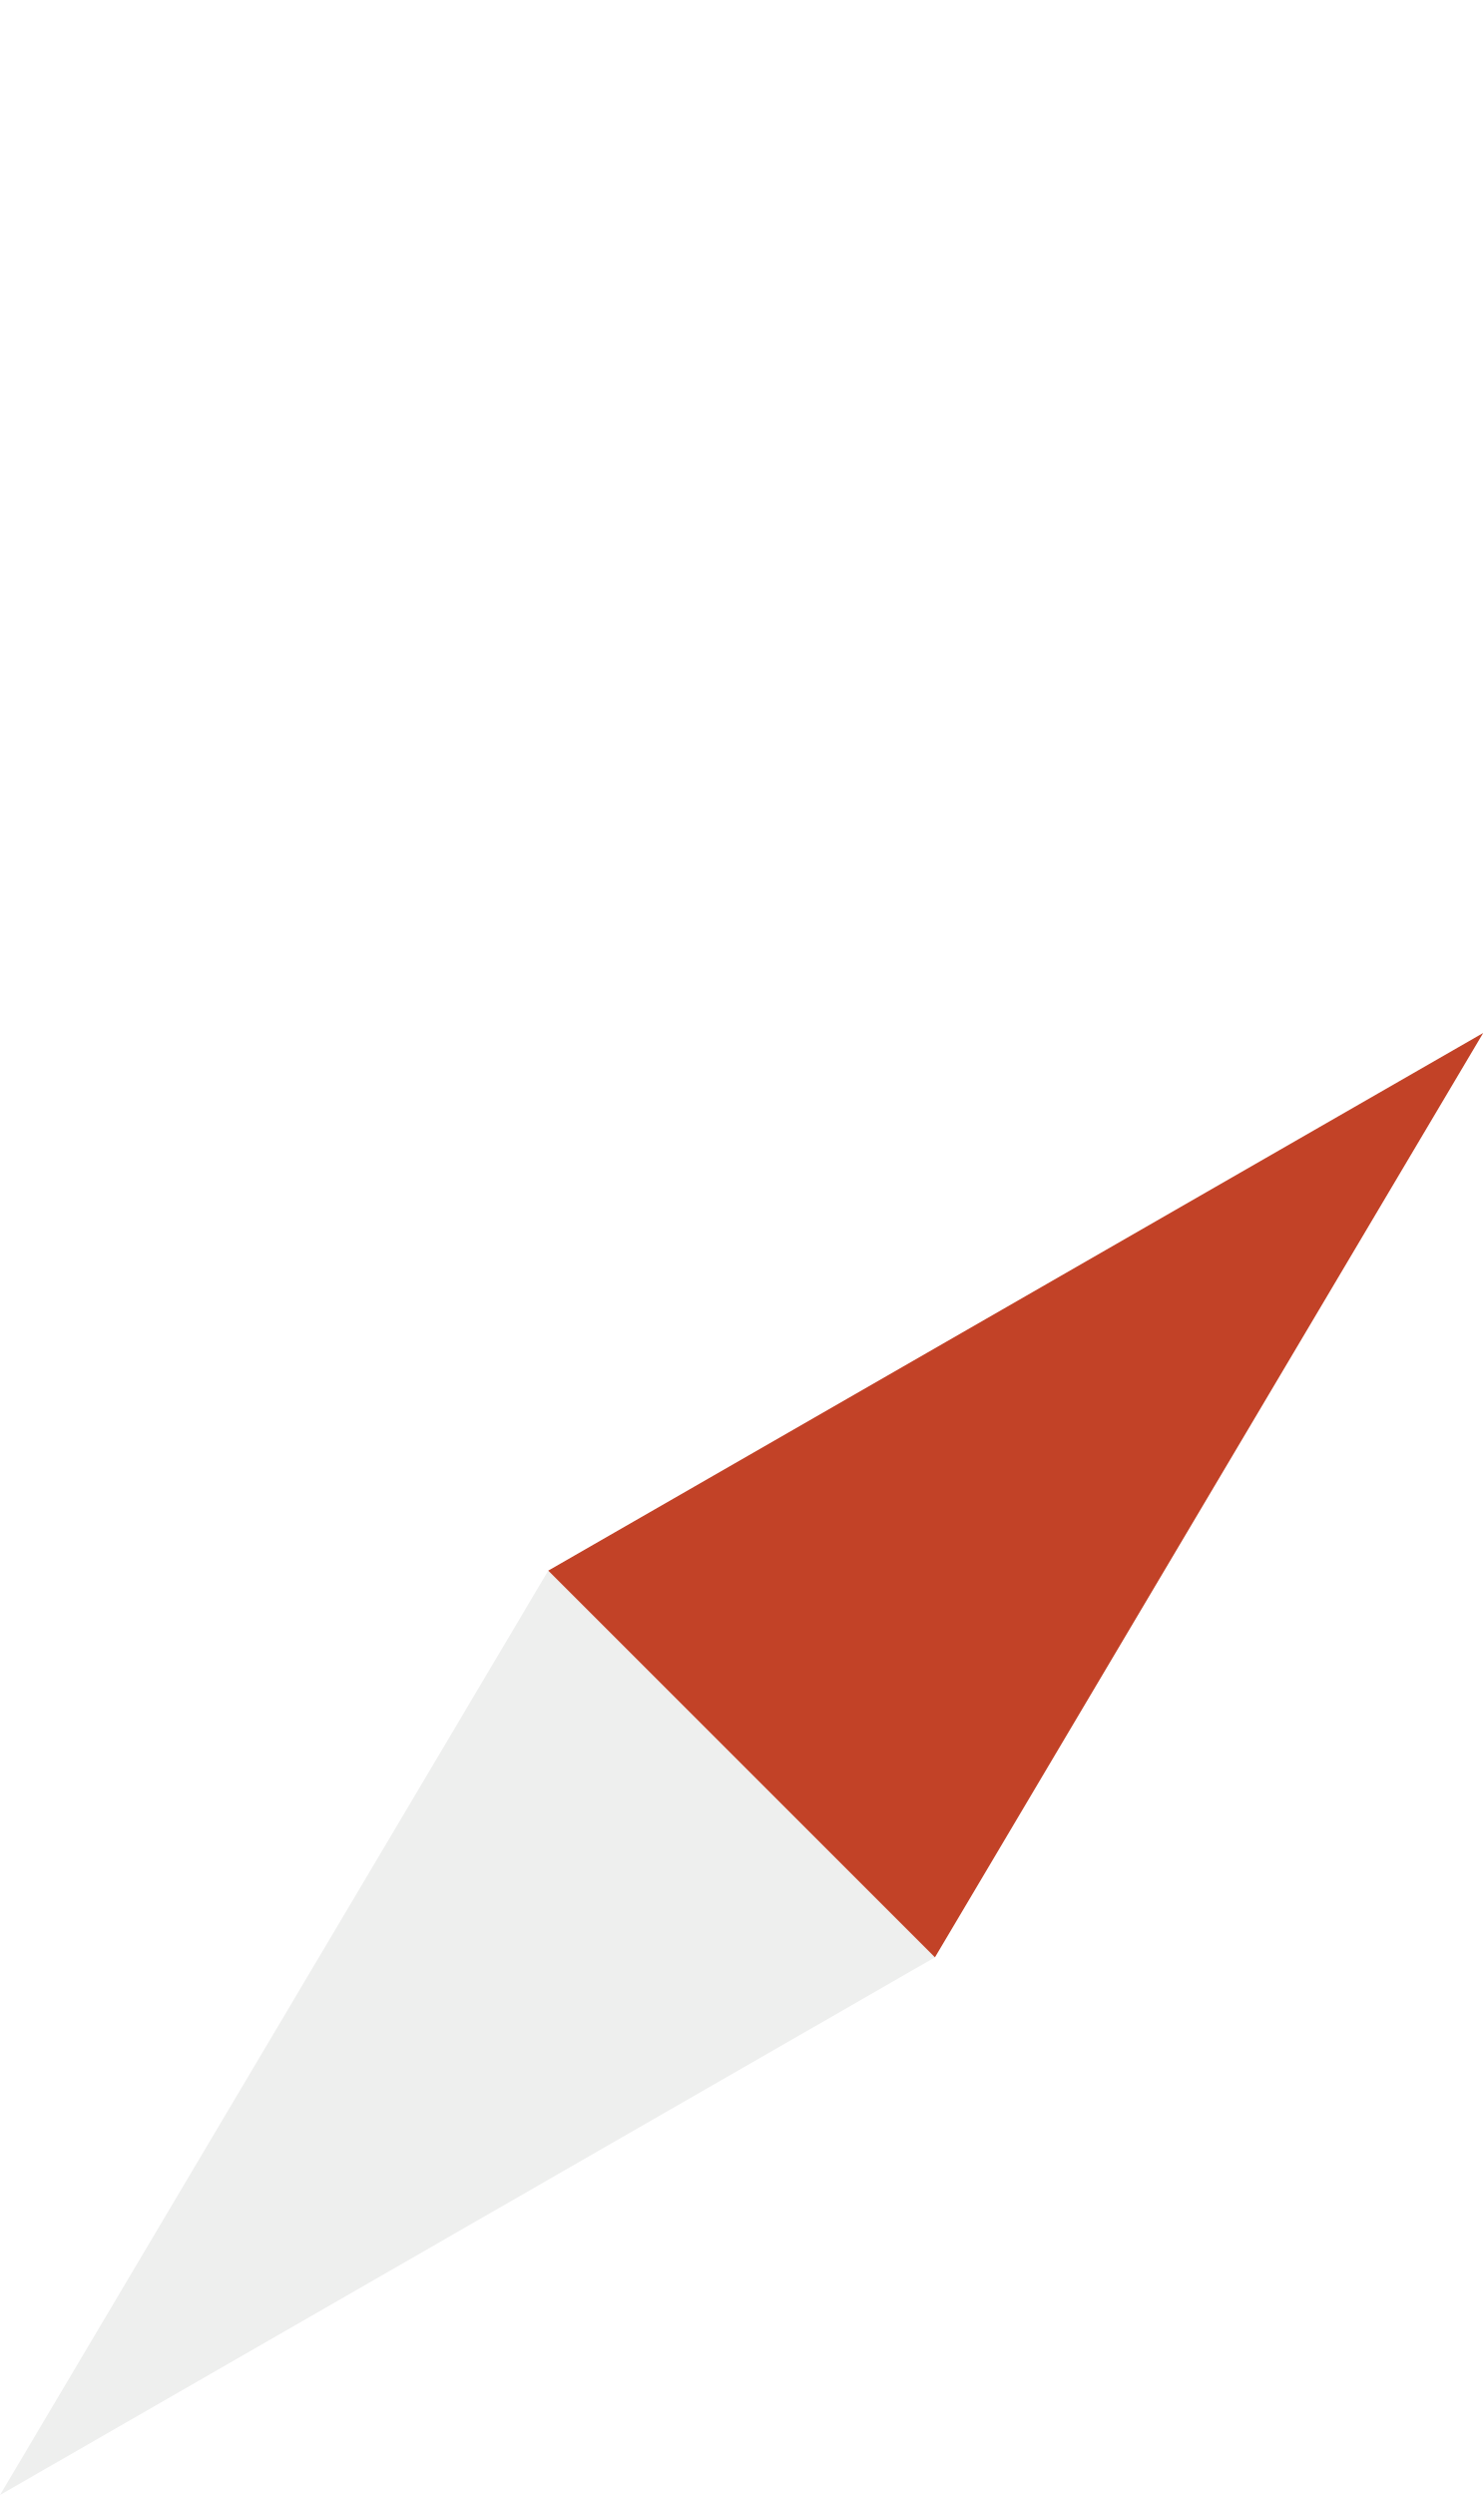
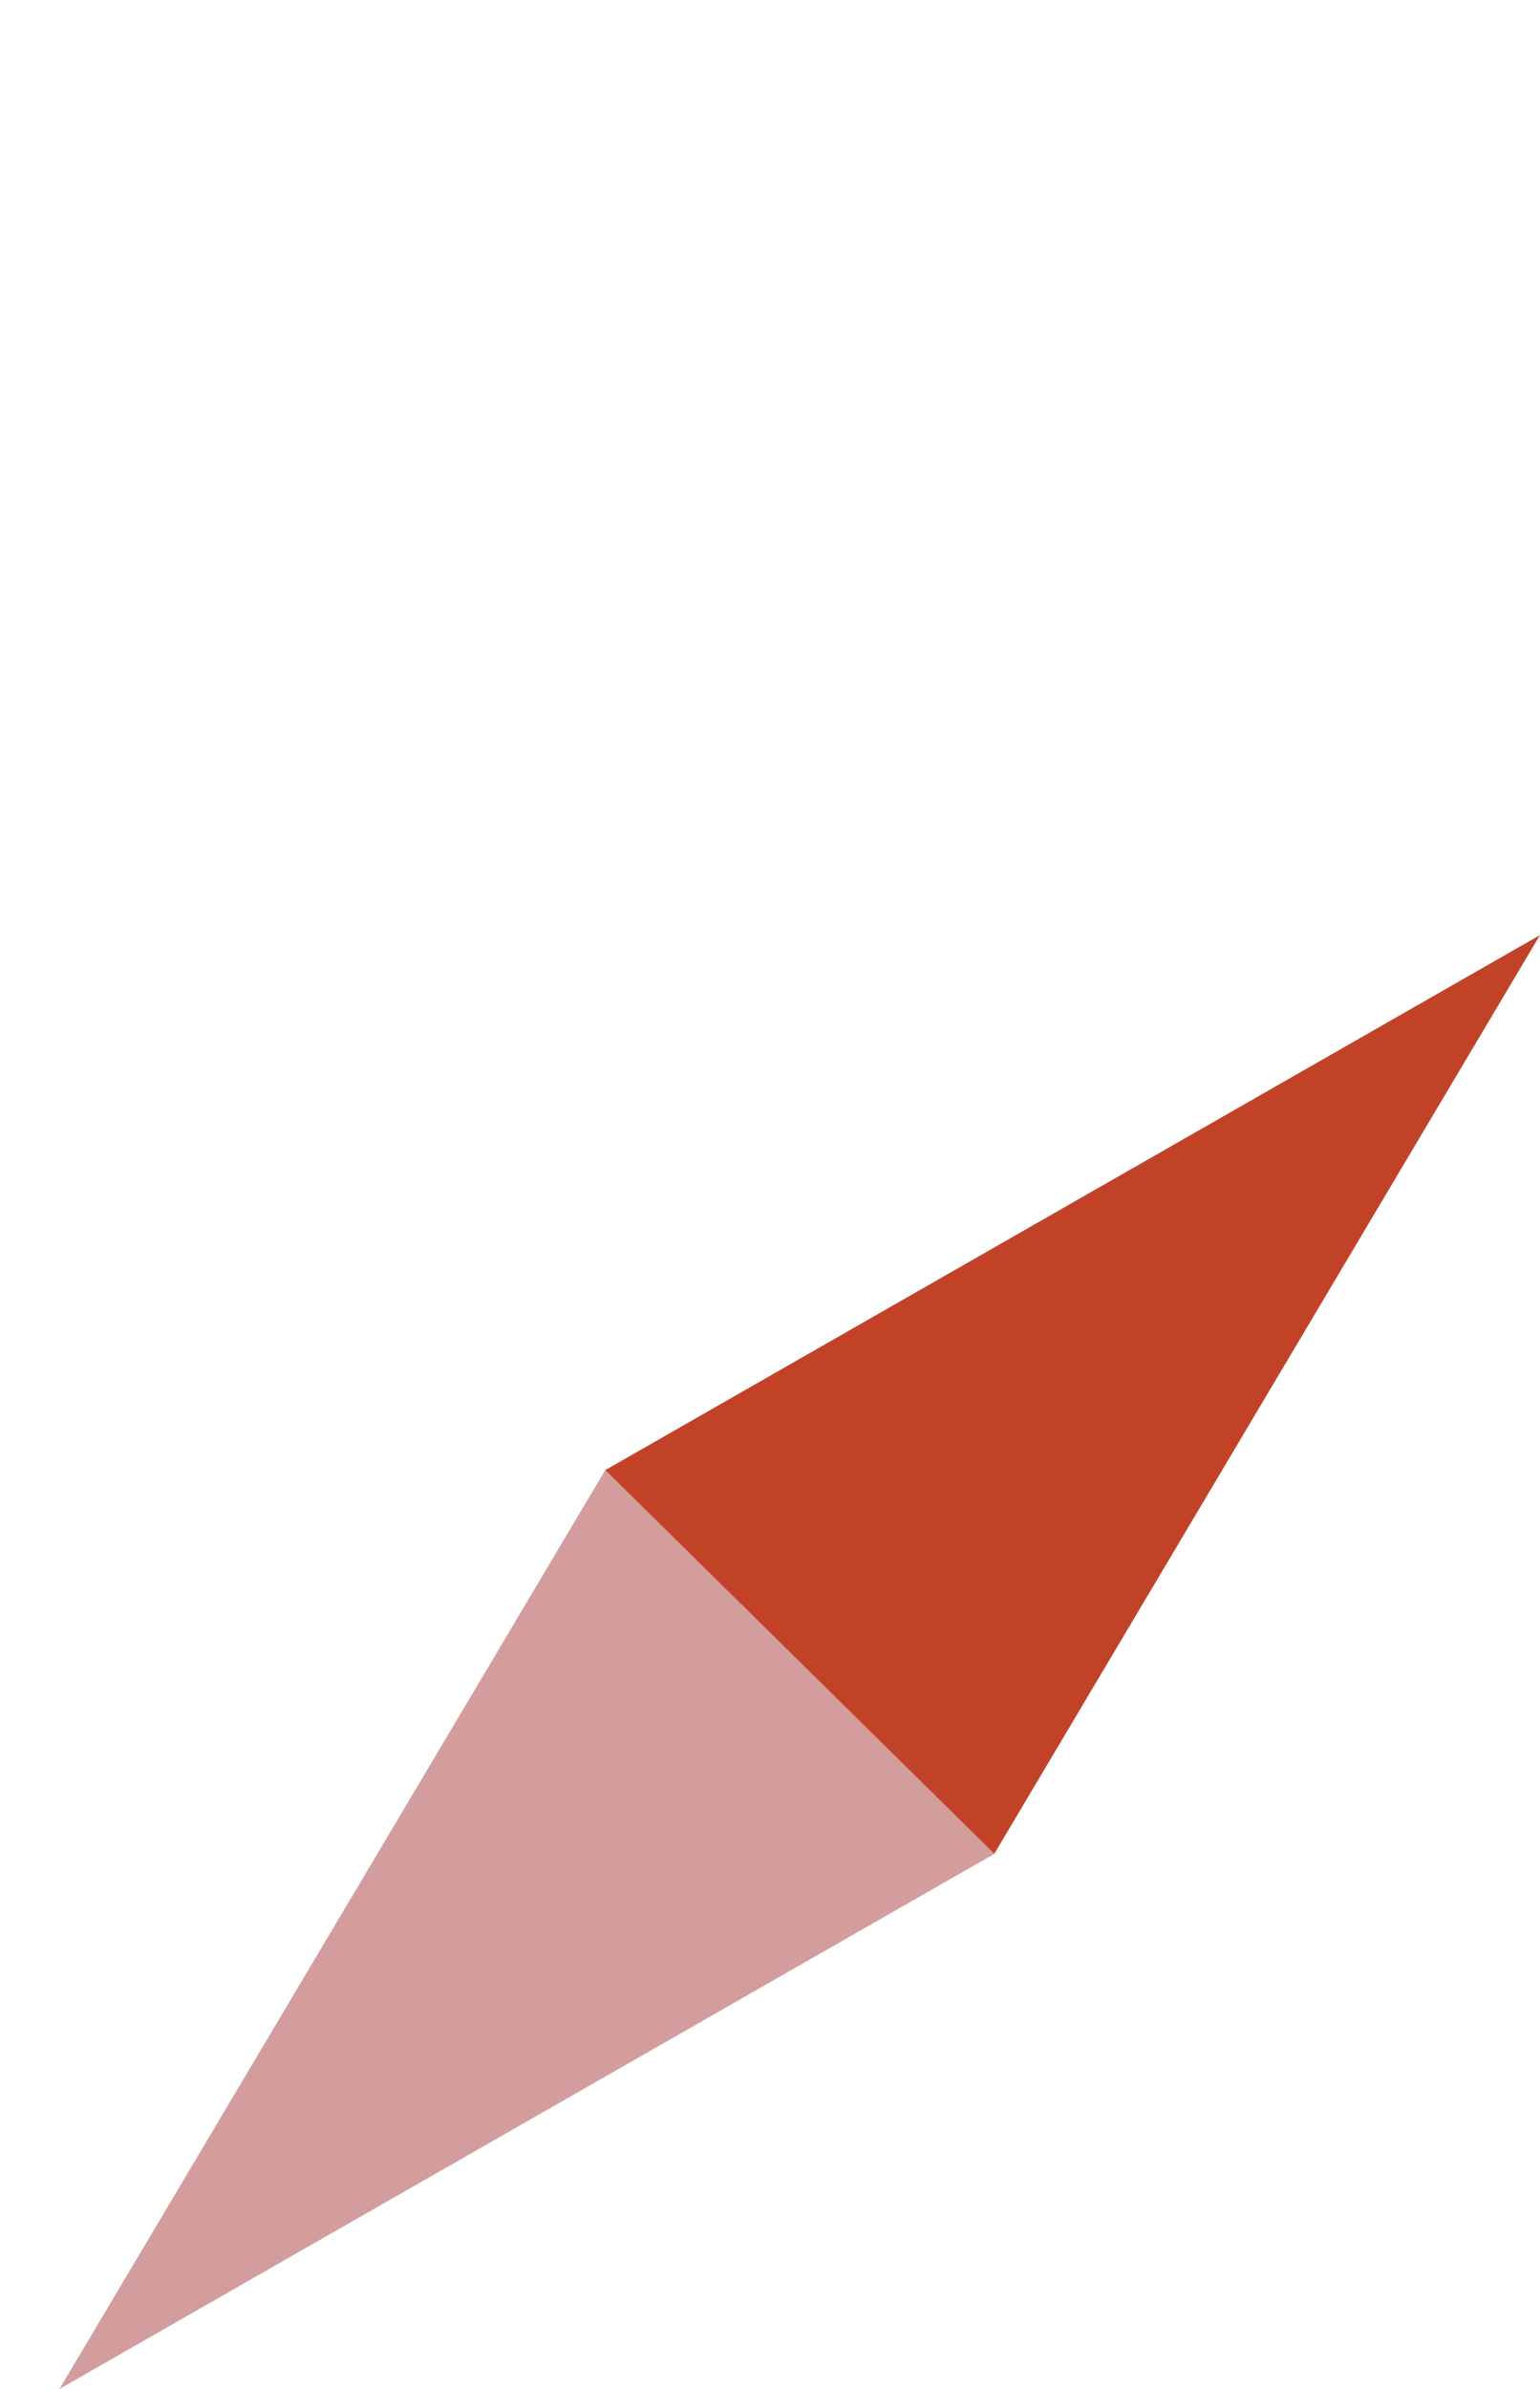
- <svg xmlns="http://www.w3.org/2000/svg" version="1.0" id="Capa_1" x="0px" y="0px" width="56px" height="94.2px" viewBox="0 0 56 94.2" style="enable-background:new 0 0 56 94.2;" xml:space="preserve">
-   <g>
-     <polygon style="fill:#EEEFEE;" points="20.7,59.3 35.3,73.9 0,94.2  " />
-     <polygon style="fill:#C24227;" points="35.3,73.9 20.7,59.3 56,39  " />
-   </g>
+ <svg xmlns="http://www.w3.org/2000/svg" version="1.0" id="Capa_1" x="0px" y="0px" width="28.5px" height="44.2px" viewBox="0 0 28.5 44.2" style="enable-background:new 0 0 28.5 44.2;" xml:space="preserve">
+   <polygon style="fill:#D39D9D;" points="11.2,27.2 18.4,34.3 1.1,44.2 " />
+   <polygon style="fill:#C24227;" points="18.4,34.3 11.2,27.2 28.5,17.3 " />
</svg>
